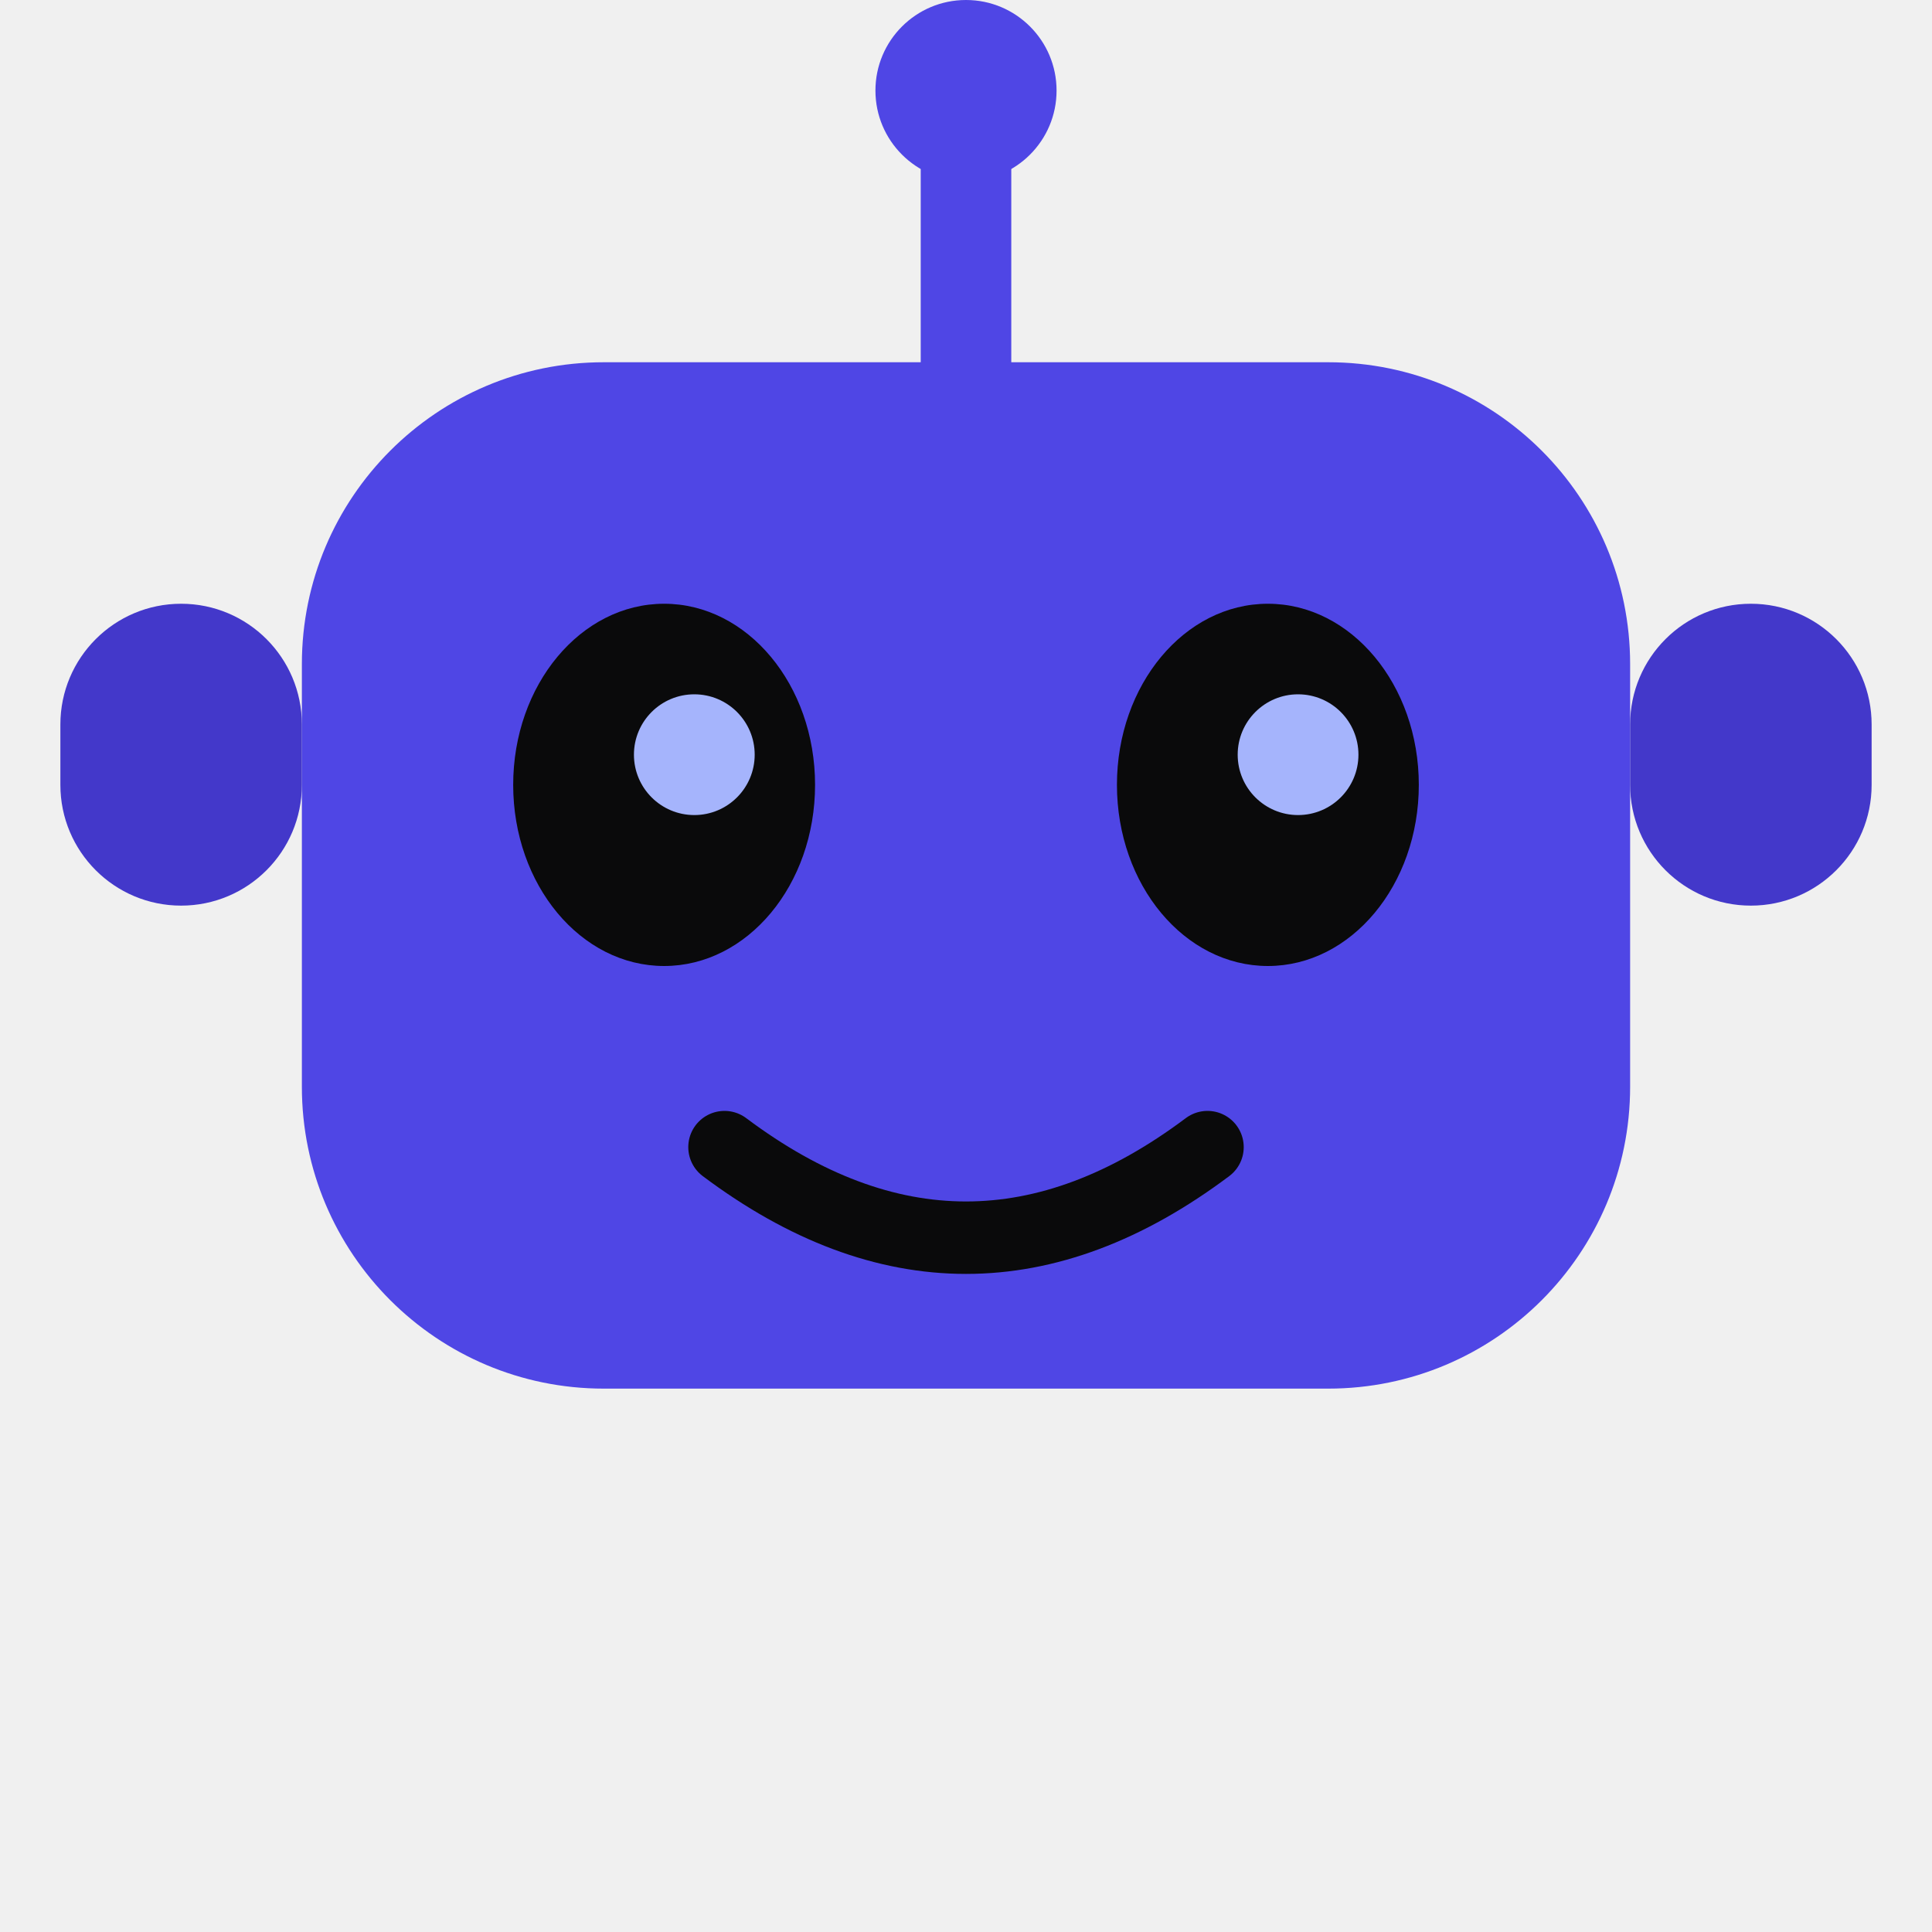
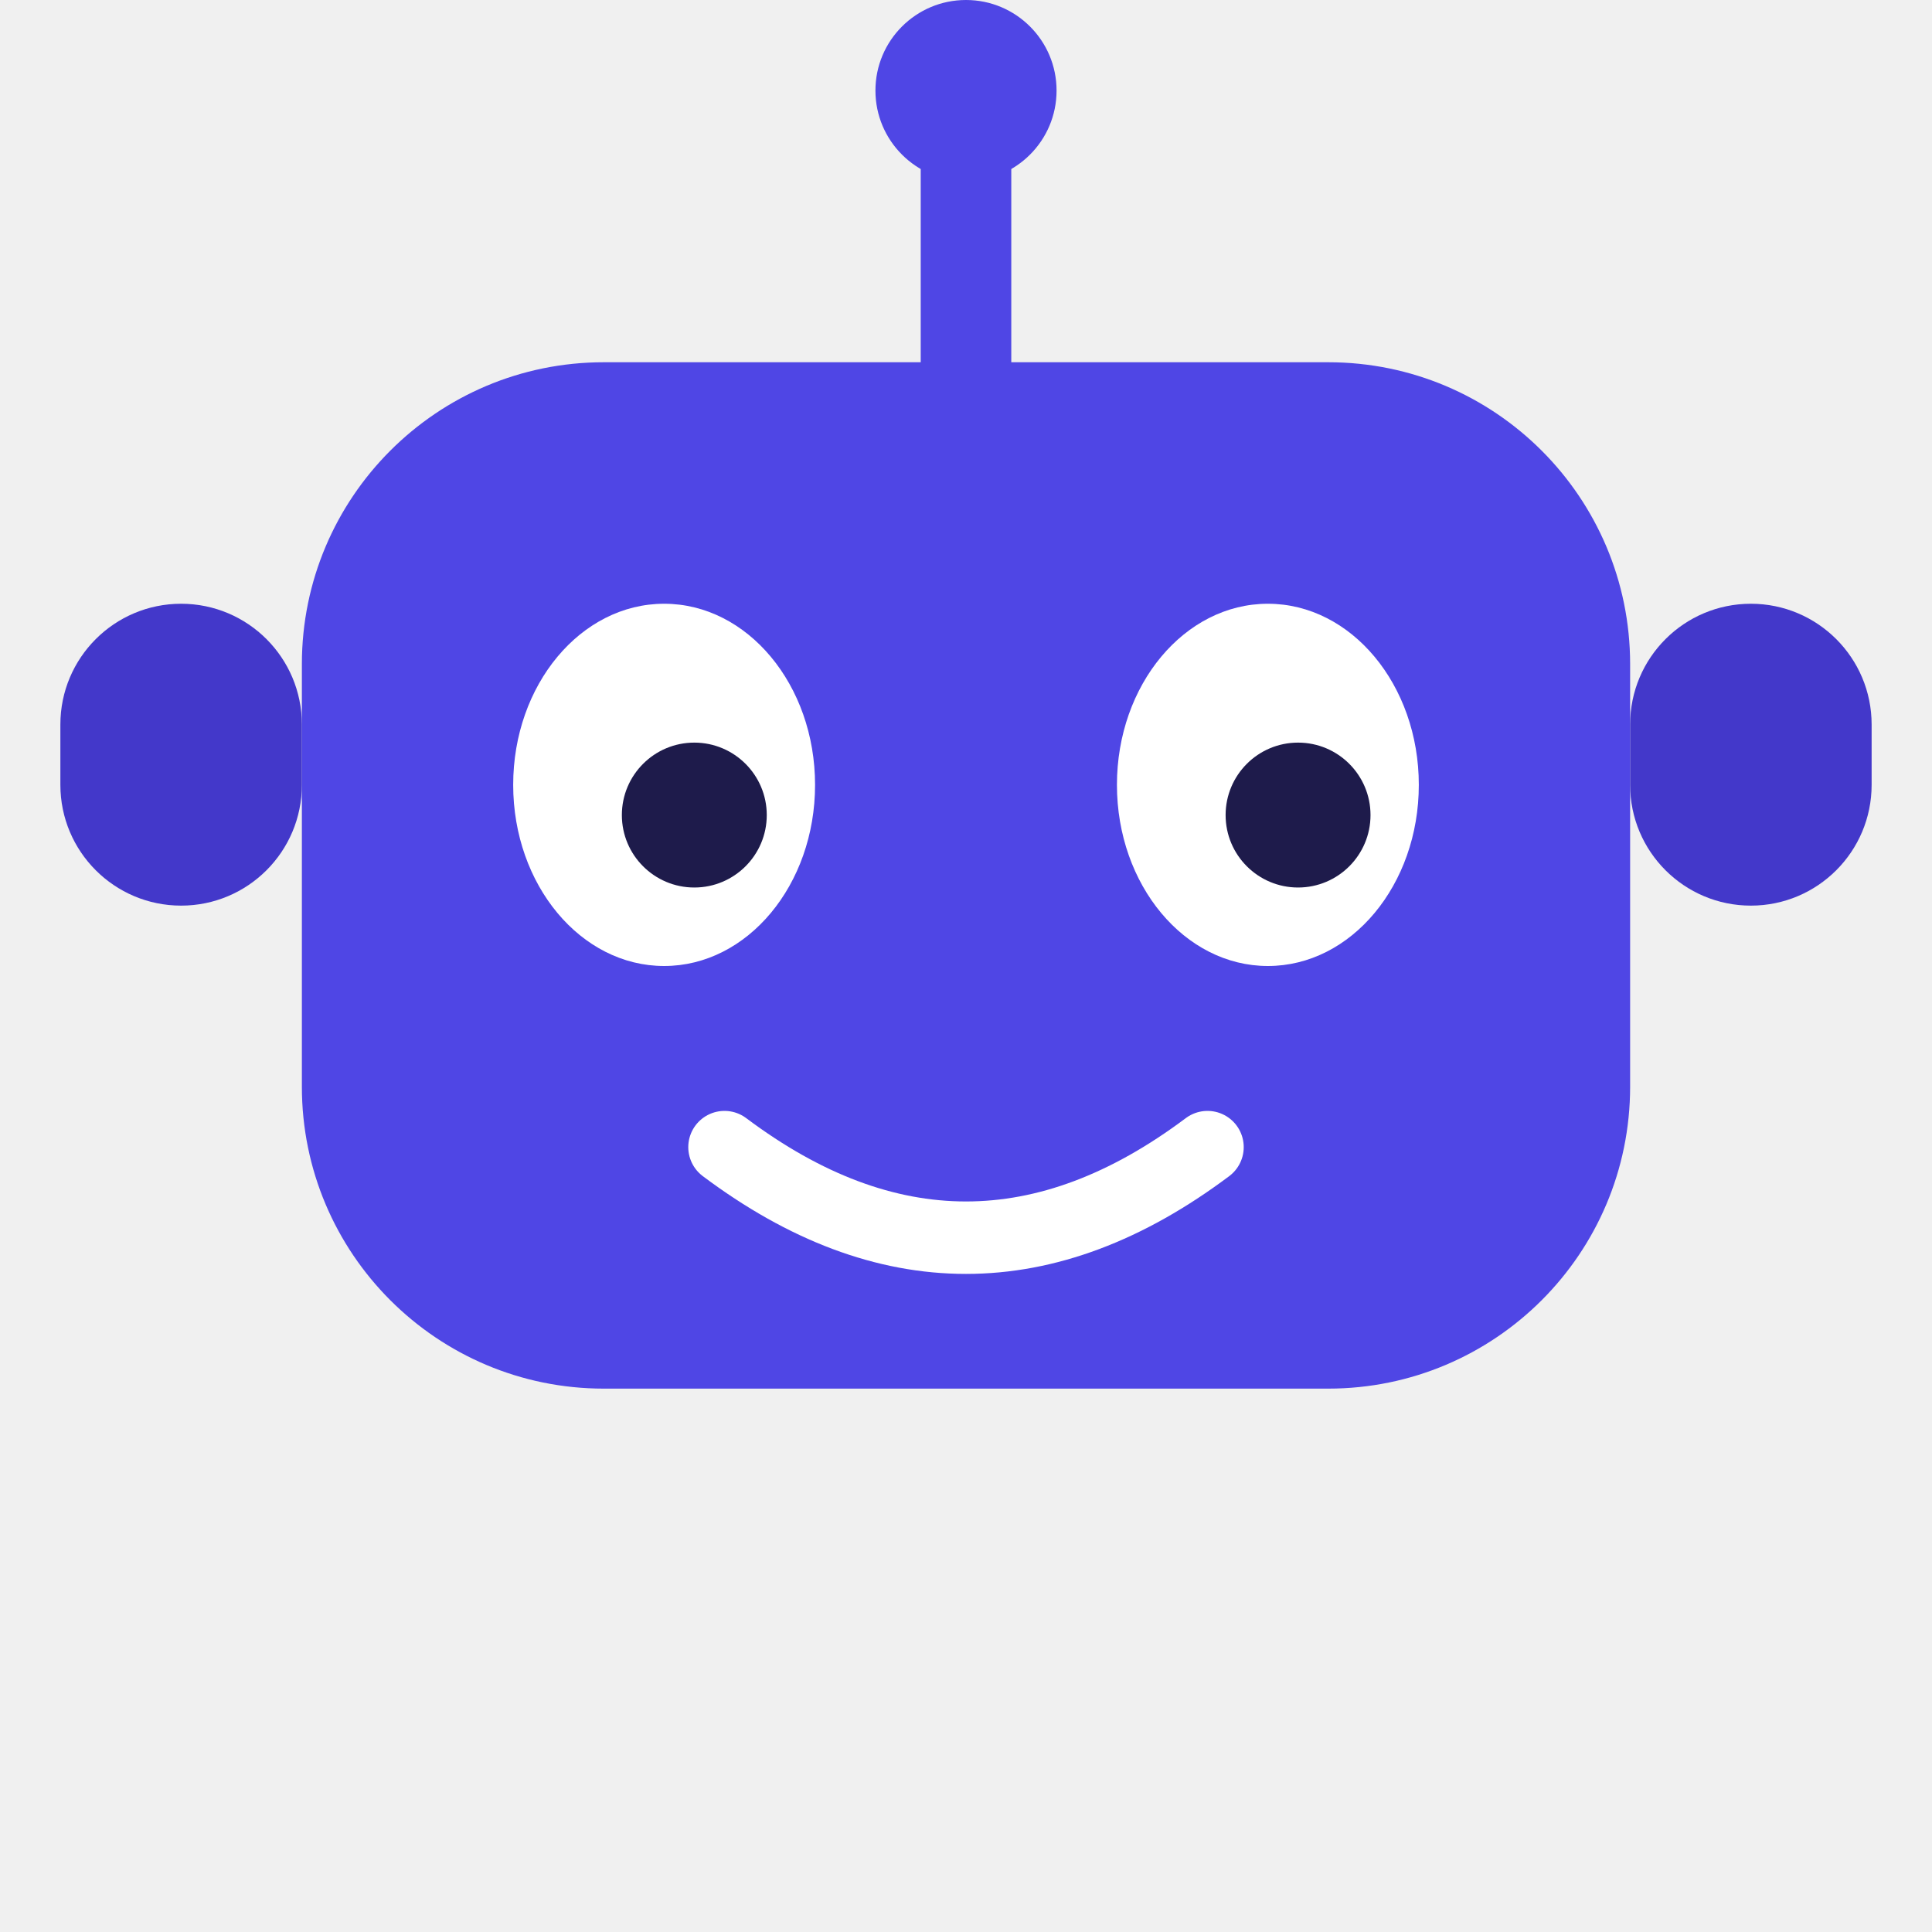
<svg xmlns="http://www.w3.org/2000/svg" width="32" height="32">
  <path stroke="#4F46E5" stroke-linecap="round" stroke-width="1.5" d="M16 6V2" />
  <circle cx="16" cy="1.5" r="1.5" fill="#4F46E5" />
  <rect width="22" height="17" x="5" y="6" fill="#4F46E5" rx="5" />
-   <ellipse cx="11" cy="13" fill="#0A0A0B" rx="2.5" ry="3" />
-   <ellipse cx="21" cy="13" fill="#0A0A0B" rx="2.5" ry="3" />
-   <circle cx="11.5" cy="12.5" r="1" fill="#A5B4FC" />
-   <circle cx="21.5" cy="12.5" r="1" fill="#A5B4FC" />
-   <path fill="none" stroke="#0A0A0B" stroke-linecap="round" stroke-width="1.2" d="M12 19q4 3 8 0" />
+   <ellipse cx="11" cy="13" fill="#FFF" rx="2.5" ry="3" />
+   <ellipse cx="21" cy="13" fill="#FFF" rx="2.5" ry="3" />
+   <circle cx="11.5" cy="13.5" r="1.2" fill="#1E1B4B" />
+   <circle cx="21.5" cy="13.5" r="1.2" fill="#1E1B4B" />
+   <path fill="none" stroke="#FFF" stroke-linecap="round" stroke-width="1.2" d="M12 19Q16 22 20 19" />
  <rect width="4" height="5" x="1" y="10" fill="#4338CA" rx="2" />
  <rect width="4" height="5" x="27" y="10" fill="#4338CA" rx="2" />
</svg>
